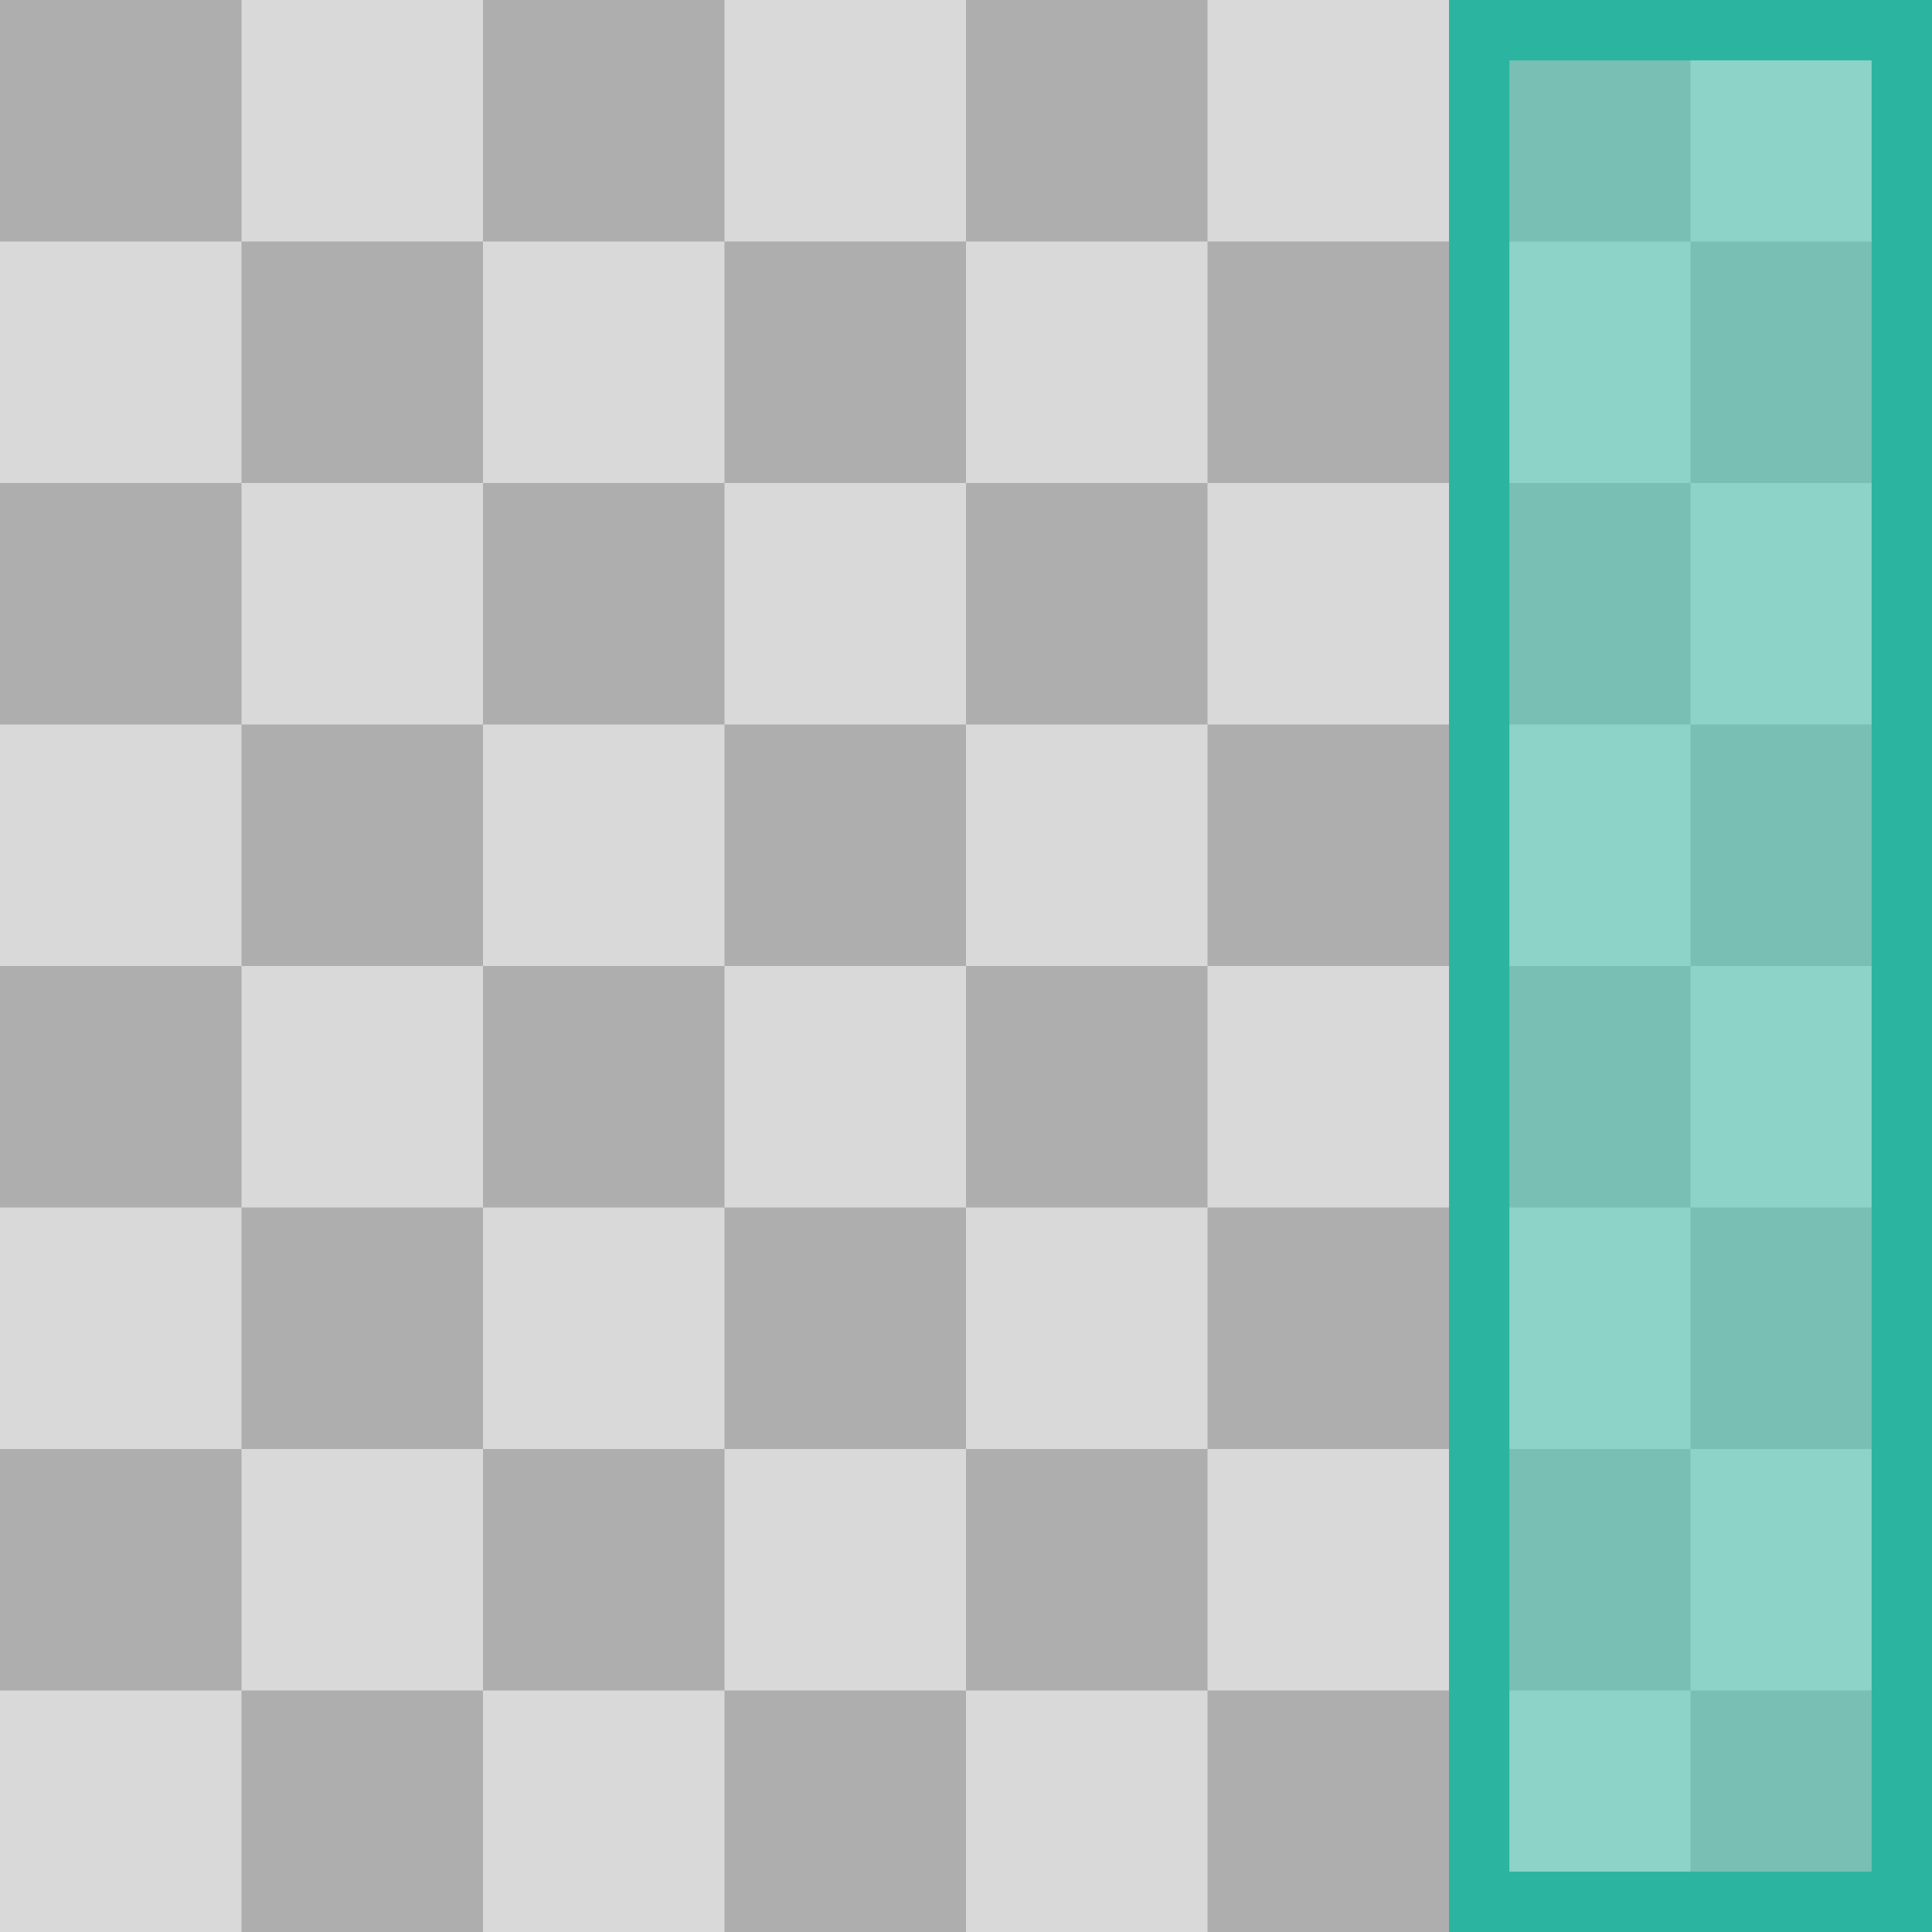
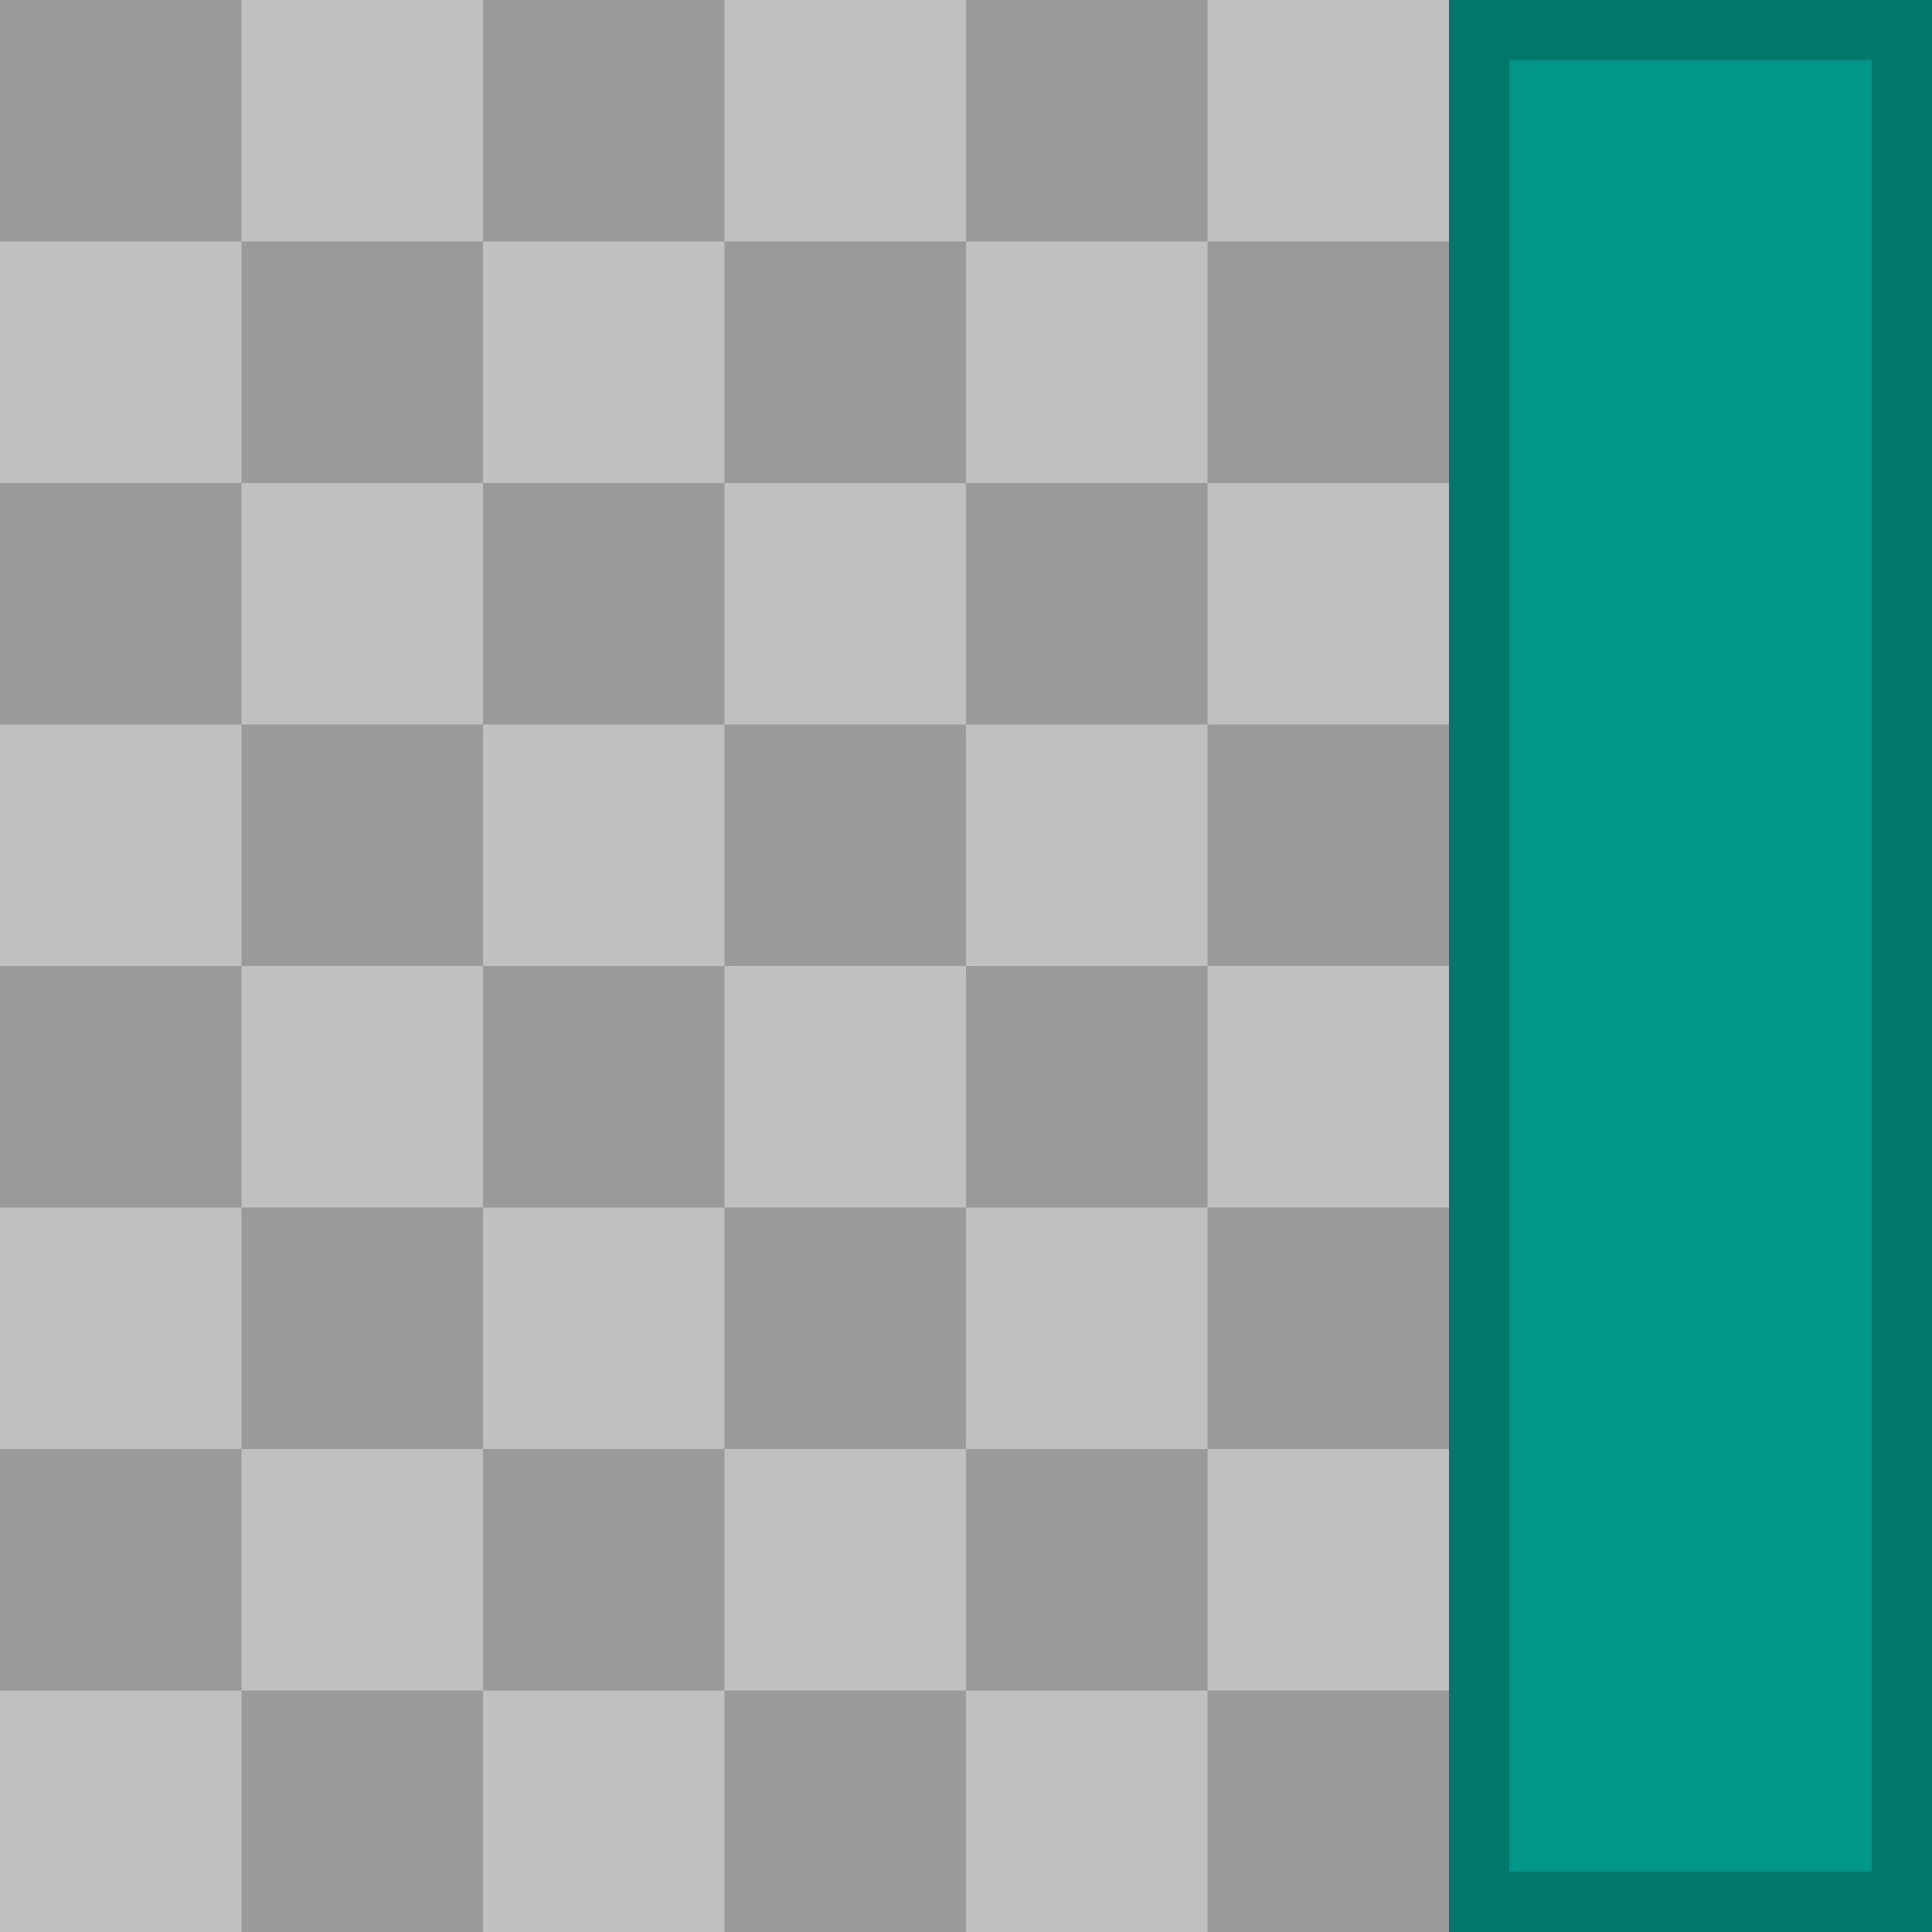
<svg xmlns="http://www.w3.org/2000/svg" width="32" height="32" viewBox="0 0 32 32" fill="none">
+   <rect width="32" height="32" fill="lightgrey" />
  <rect width="32" height="32" fill="white" fill-opacity="0.04" />
  <rect width="32" height="32" fill="black" fill-opacity="0.1" />
  <rect y="16" width="4" height="4" fill="black" fill-opacity="0.2" />
  <rect width="4" height="4" fill="black" fill-opacity="0.2" />
  <rect x="16" width="4" height="4" fill="black" fill-opacity="0.2" />
  <rect x="16" y="16" width="4" height="4" fill="black" fill-opacity="0.2" />
  <rect y="24" width="4" height="4" fill="black" fill-opacity="0.2" />
  <rect y="8" width="4" height="4" fill="black" fill-opacity="0.2" />
  <rect x="16" y="8" width="4" height="4" fill="black" fill-opacity="0.2" />
  <rect x="16" y="24" width="4" height="4" fill="black" fill-opacity="0.2" />
  <rect x="4" y="20" width="4" height="4" fill="black" fill-opacity="0.2" />
  <rect x="4" y="4" width="4" height="4" fill="black" fill-opacity="0.2" />
  <rect x="20" y="4" width="4" height="4" fill="black" fill-opacity="0.2" />
  <rect x="20" y="20" width="4" height="4" fill="black" fill-opacity="0.2" />
  <rect x="4" y="28" width="4" height="4" fill="black" fill-opacity="0.2" />
  <rect x="4" y="12" width="4" height="4" fill="black" fill-opacity="0.2" />
  <rect x="20" y="12" width="4" height="4" fill="black" fill-opacity="0.2" />
  <rect x="20" y="28" width="4" height="4" fill="black" fill-opacity="0.2" />
  <rect x="8" y="16" width="4" height="4" fill="black" fill-opacity="0.2" />
  <rect x="8" width="4" height="4" fill="black" fill-opacity="0.2" />
  <rect x="24" width="4" height="4" fill="black" fill-opacity="0.2" />
  <rect x="24" y="16" width="4" height="4" fill="black" fill-opacity="0.2" />
  <rect x="8" y="24" width="4" height="4" fill="black" fill-opacity="0.2" />
  <rect x="8" y="8" width="4" height="4" fill="black" fill-opacity="0.2" />
  <rect x="24" y="8" width="4" height="4" fill="black" fill-opacity="0.2" />
  <rect x="24" y="24" width="4" height="4" fill="black" fill-opacity="0.2" />
  <rect x="12" y="20" width="4" height="4" fill="black" fill-opacity="0.2" />
  <rect x="12" y="4" width="4" height="4" fill="black" fill-opacity="0.2" />
  <rect x="28" y="4" width="4" height="4" fill="black" fill-opacity="0.2" />
  <rect x="28" y="20" width="4" height="4" fill="black" fill-opacity="0.2" />
  <rect x="12" y="28" width="4" height="4" fill="black" fill-opacity="0.2" />
  <rect x="12" y="12" width="4" height="4" fill="black" fill-opacity="0.2" />
  <rect x="28" y="12" width="4" height="4" fill="black" fill-opacity="0.2" />
  <rect x="28" y="28" width="4" height="4" fill="black" fill-opacity="0.2" />
-   <path d="M24 0H32V32H24V0Z" fill="#4ECDB9" fill-opacity="0.55" />
-   <path fill-rule="evenodd" clip-rule="evenodd" d="M31 1H25V31H31V1ZM24 0V32H32V0H24Z" fill="#2BB5A0" />
+   <path d="M24 0H32V32H24V0Z" fill="#009688" />
+   <path fill-rule="evenodd" clip-rule="evenodd" d="M31 1H25V31H31V1ZM24 0V32H32V0H24Z" fill="#00796B" />
</svg>
